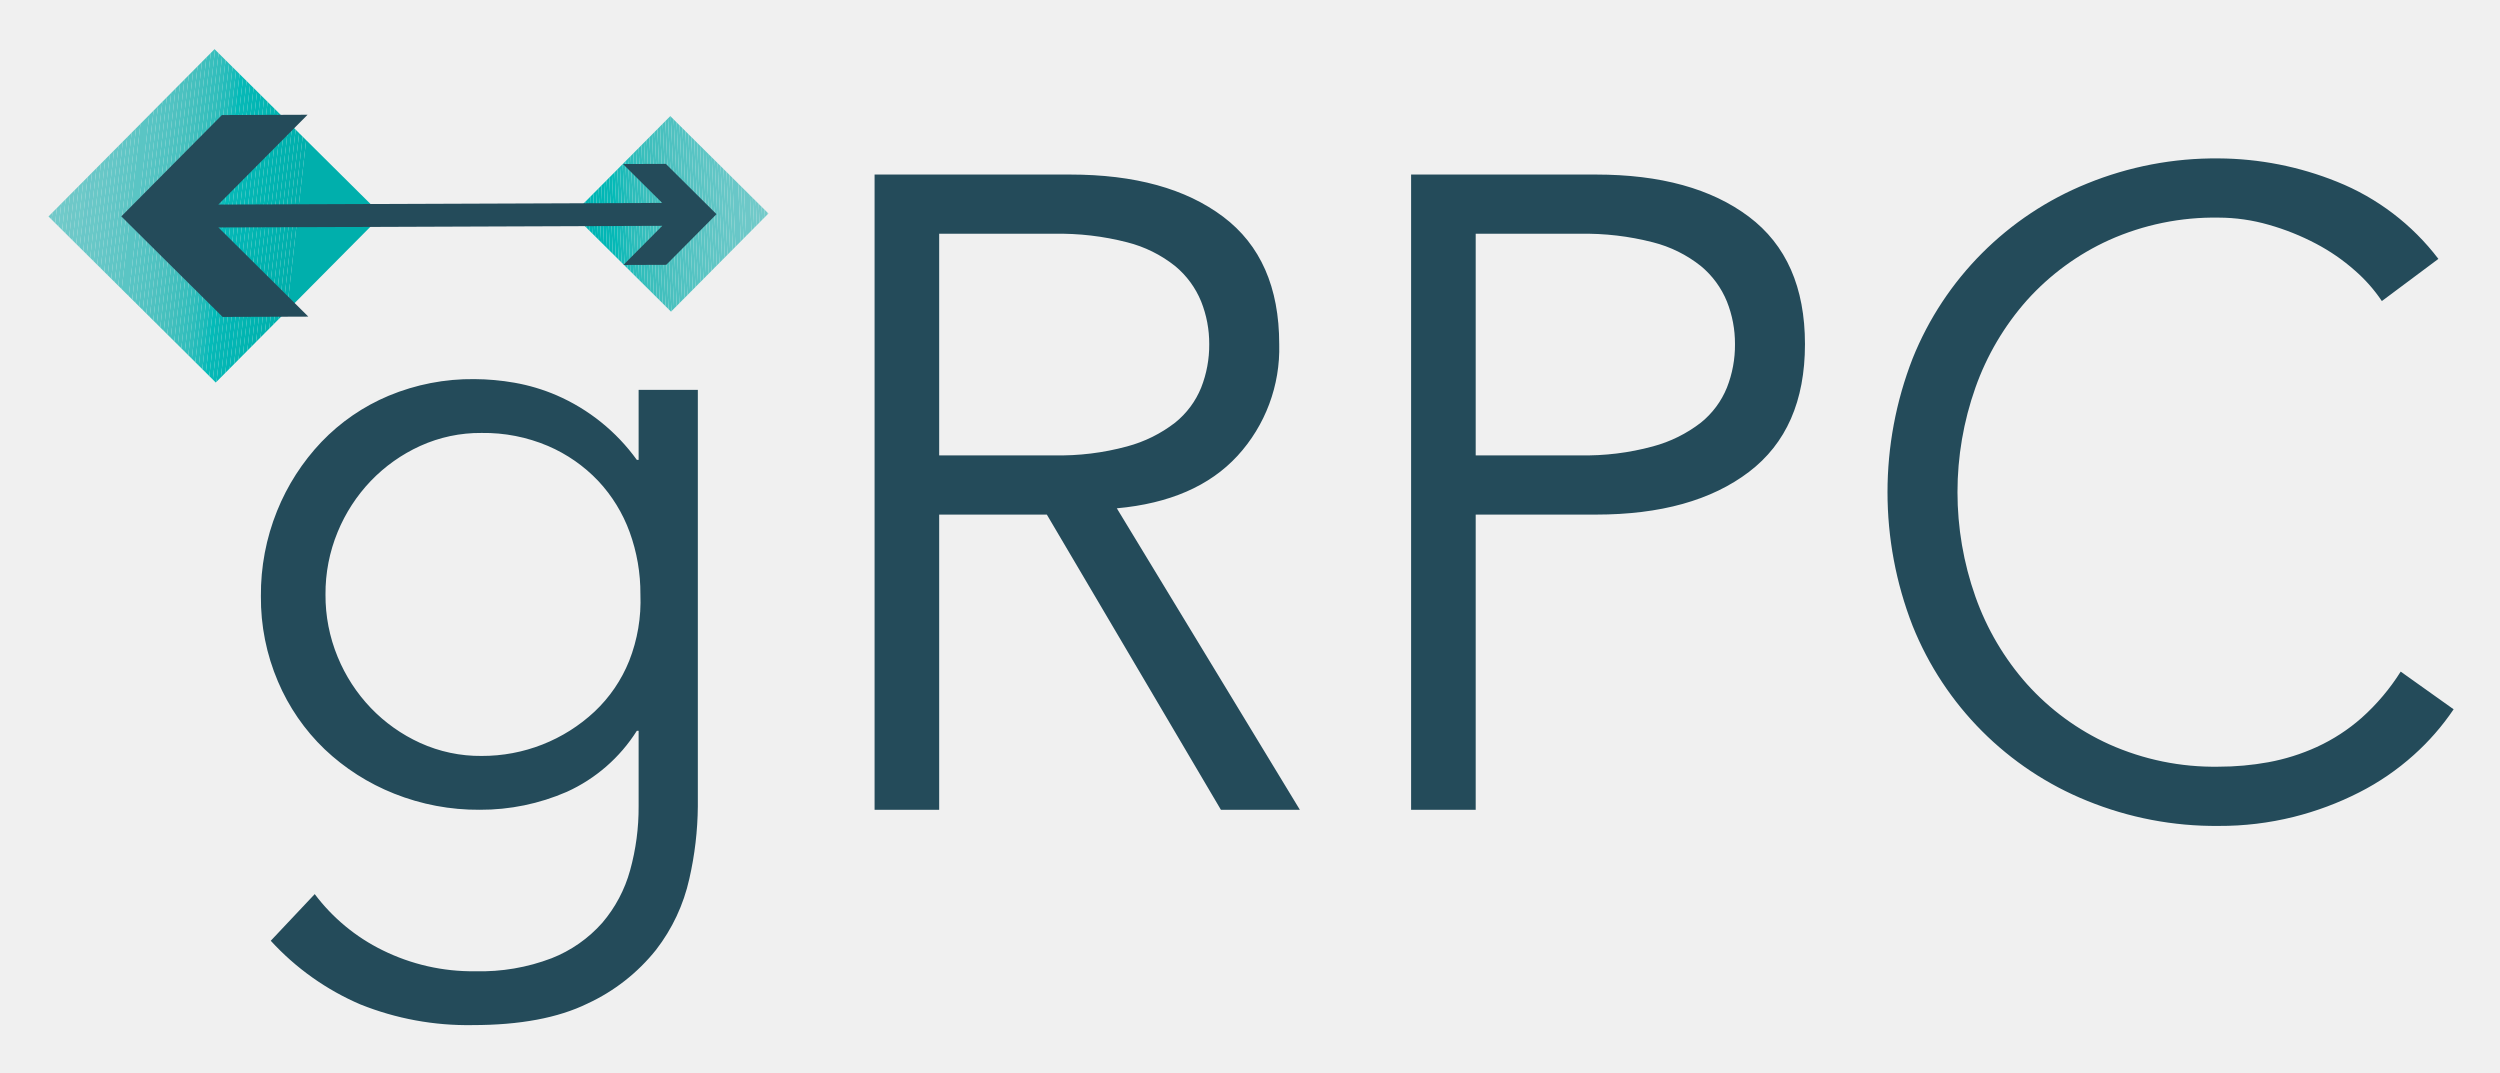
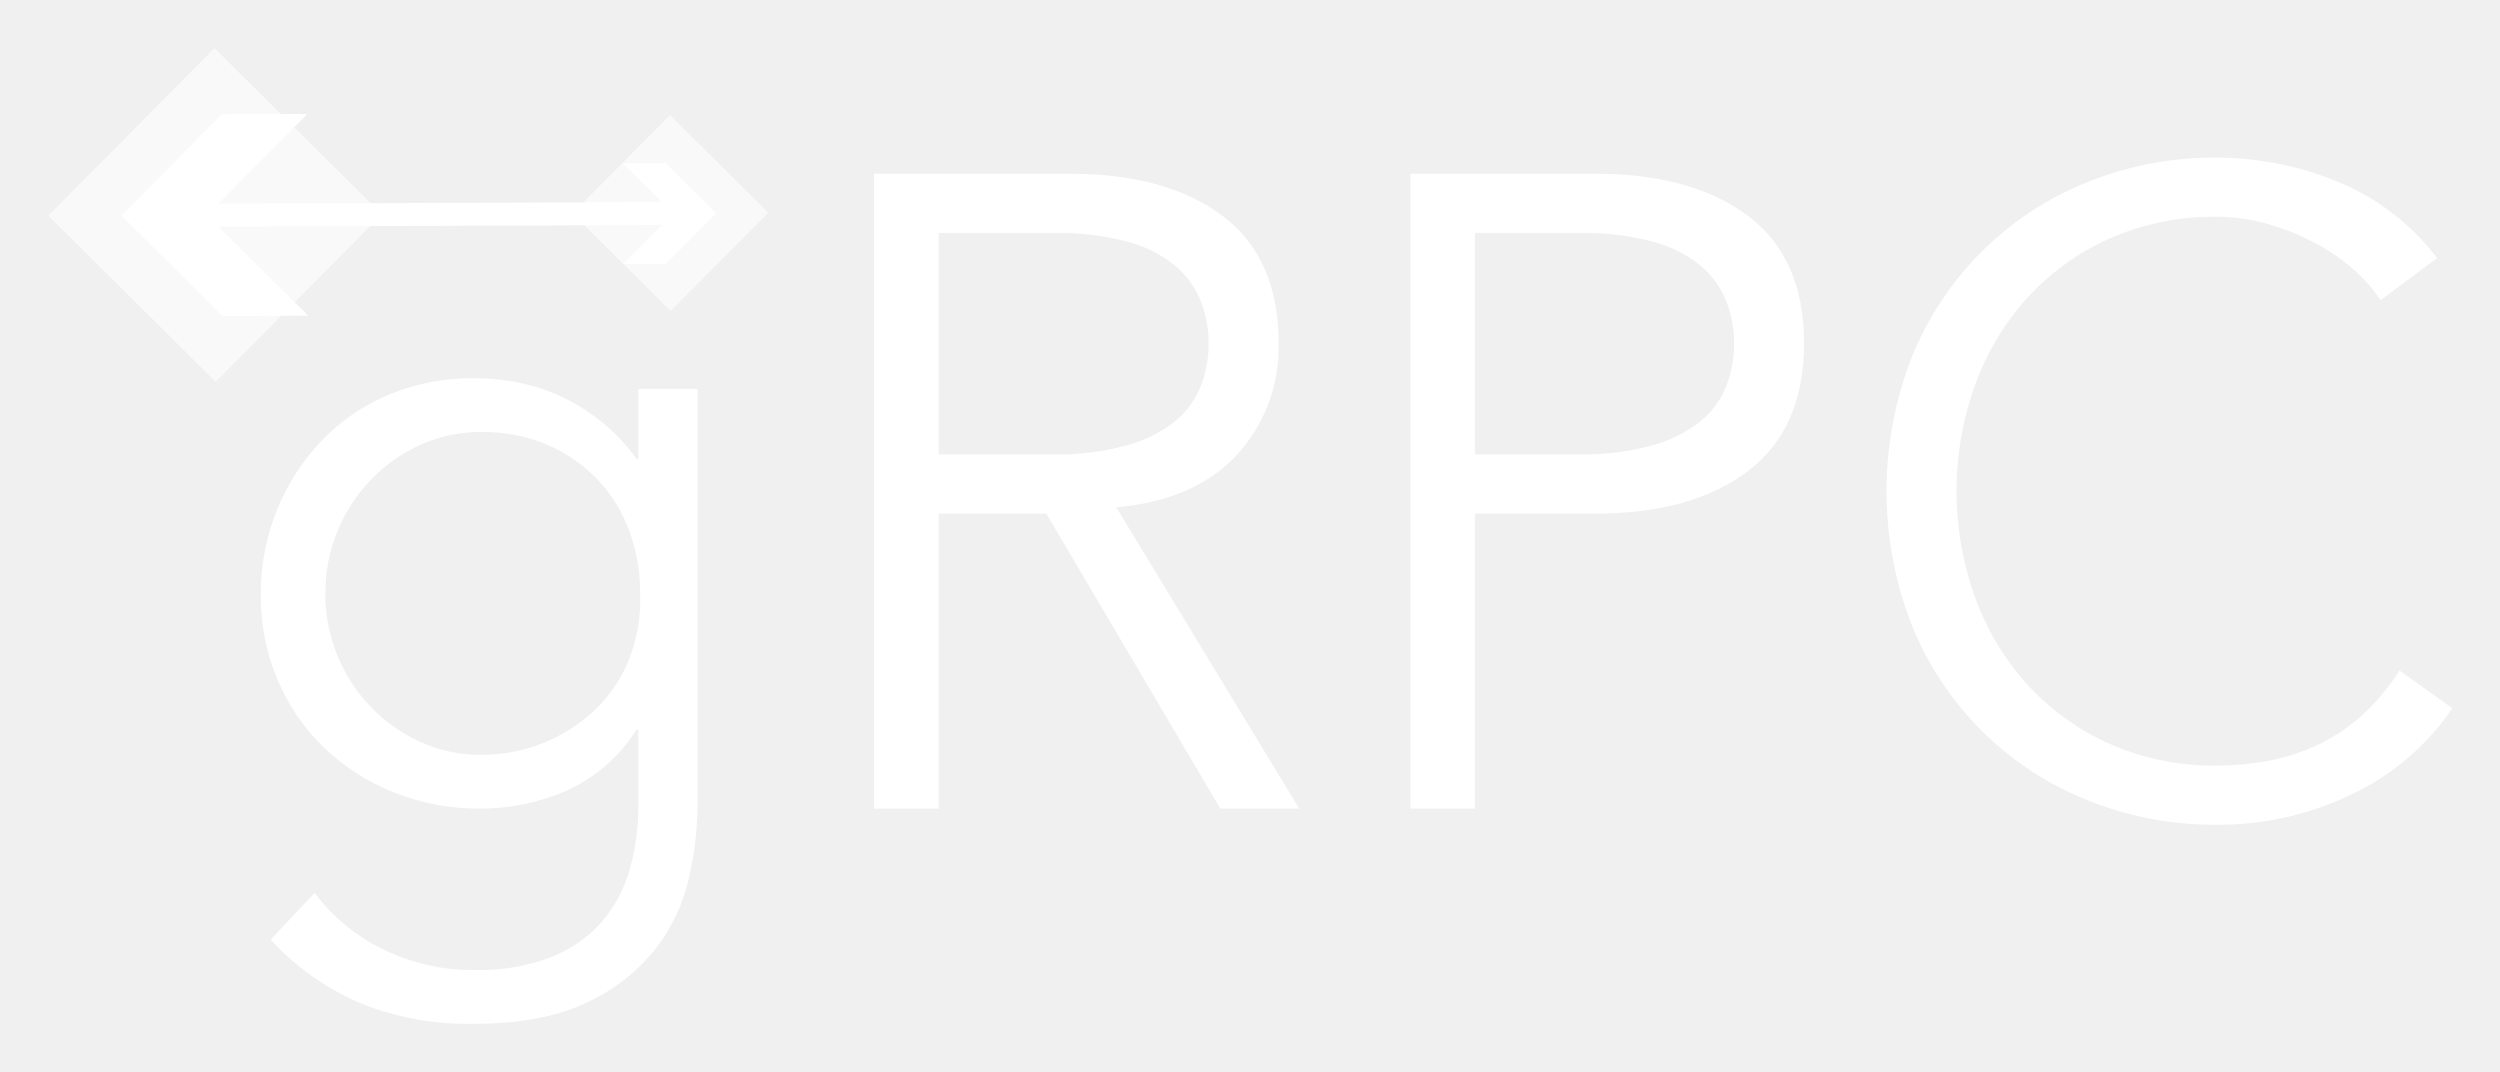
- <svg xmlns="http://www.w3.org/2000/svg" role="img" viewBox="-3.78 101.47 365.56 156.81">
+ <svg xmlns="http://www.w3.org/2000/svg" role="img" viewBox="-2.25 103.75 364.00 156.00">
  <defs>
-     <style>.cls-1{fill:none}.cls-2{fill:#244b5a}.cls-4{fill:#75caca}.cls-5{fill:#74cbca}.cls-6{fill:#73cbca}.cls-7{fill:#72c9c9}.cls-8{fill:#70caca}.cls-9{fill:#6fcac8}.cls-10{fill:#6ec8c8}.cls-11{fill:#6cc9c9}.cls-12{fill:#6dc9c8}.cls-13{fill:#69c7c8}.cls-14{fill:#69c8c7}.cls-15{fill:#68c8c7}.cls-16{fill:#67c7c7}.cls-17{fill:#65c7c7}.cls-18{fill:#64c7c7}.cls-19{fill:#63c6c6}.cls-20{fill:#60c6c6}.cls-21{fill:#60c6c5}.cls-22{fill:#5fc6c5}.cls-23{fill:#5cc5c4}.cls-24{fill:#5ac5c4}.cls-25{fill:#57c4c4}.cls-26{fill:#58c4c3}.cls-27{fill:#55c4c3}.cls-28{fill:#53c3c2}.cls-29{fill:#52c3c2}.cls-30{fill:#50c3c2}.cls-31{fill:#50c1c0}.cls-34{fill:#47c1be}.cls-35{fill:#46c0be}.cls-36{fill:#43c0be}.cls-37{fill:#40bfbd}.cls-38{fill:#3bbfbd}.cls-39{fill:#39bfbc}.cls-40{fill:#34bebd}.cls-41{fill:#32bebb}.cls-42{fill:#2dbdbb}.cls-43{fill:#24bcbb}.cls-44{fill:#21bcb9}.cls-45{fill:#18bbb9}.cls-47{fill:#03bbb8}.cls-48{fill:#06b8b6}.cls-49{fill:#03b7b5}.cls-50{fill:#04b7b4}.cls-51{fill:#00b6b5}.cls-52{fill:#03b6b4}.cls-53{fill:#05b6b2}.cls-54{fill:#01b5b1}.cls-55{fill:#00b4b1}.cls-56{fill:#00b3b0}.cls-62{fill:#00afac}</style>
+     <style>.cls-1{fill:none}.cls-2{fill:#fff}.cls-3{opacity:.6}</style>
    <clipPath id="clip-path">
-       <path d="M10.448 115.797h34.468v34.468H10.448z" class="cls-1" transform="rotate(-45.213 27.682 133.032)" />
+       <path d="M11.917 117.903H46.22v34.303H11.917z" class="cls-1" transform="rotate(-45.213 29.069 135.055)" />
    </clipPath>
    <clipPath id="clip-path-2">
-       <path d="M84.176 122.635h20.218v20.218H84.176z" class="cls-1" transform="rotate(-45.213 94.285 132.743)" />
+       <path d="M85.291 124.708h20.12v20.12h-20.12z" class="cls-1" transform="rotate(-45.213 95.352 134.768)" />
    </clipPath>
  </defs>
-   <path d="M42.241 232.21a27.645 27.645 0 0 0 9.905 8.2 29.688 29.688 0 0 0 13.579 3.082 29.168 29.168 0 0 0 11.151-1.902 19.357 19.357 0 0 0 7.412-5.181 19.987 19.987 0 0 0 4.068-7.676 34.278 34.278 0 0 0 1.246-9.379v-11.02h-.262a23.66 23.66 0 0 1-10.234 8.92 31.568 31.568 0 0 1-12.725 2.624 33.097 33.097 0 0 1-12.529-2.361 31.868 31.868 0 0 1-10.168-6.494 29.88 29.88 0 0 1-6.822-9.905 31.084 31.084 0 0 1-2.493-12.463 32.602 32.602 0 0 1 2.362-12.464 32.038 32.038 0 0 1 6.494-10.102 29.29 29.29 0 0 1 9.84-6.756 31.698 31.698 0 0 1 12.529-2.428 35.035 35.035 0 0 1 5.837.525 27.644 27.644 0 0 1 6.166 1.837 28.405 28.405 0 0 1 11.743 9.446h.262V158.48h8.659v60.874a49.392 49.392 0 0 1-1.247 10.626 26.247 26.247 0 0 1-4.854 10.364 27.642 27.642 0 0 1-10.036 7.872q-6.43 3.147-16.793 3.148a42.18 42.18 0 0 1-16.399-3.017 38.112 38.112 0 0 1-13.12-9.315zm1.574-43.818a23.507 23.507 0 0 0 1.772 9.117 23.952 23.952 0 0 0 4.853 7.479 23.472 23.472 0 0 0 7.216 5.117 21.233 21.233 0 0 0 8.987 1.902 24.066 24.066 0 0 0 16.53-6.494 20.9 20.9 0 0 0 5.051-7.413 23.878 23.878 0 0 0 1.64-9.708 26.12 26.12 0 0 0-1.574-9.118 21.9 21.9 0 0 0-4.592-7.478 22.19 22.19 0 0 0-7.347-5.116 23.914 23.914 0 0 0-9.708-1.902 21.253 21.253 0 0 0-8.987 1.902 23.537 23.537 0 0 0-7.216 5.116 24.006 24.006 0 0 0-4.853 7.478 23.526 23.526 0 0 0-1.772 9.118zm89.735 31.486h-9.445v-92.885h28.6q14.168 0 22.368 6.166 8.198 6.17 8.2 18.63a23.21 23.21 0 0 1-6.1 16.334q-6.102 6.626-17.646 7.674l26.763 44.081h-11.545l-25.452-43.162H133.55zm0-51.821h16.793a37.748 37.748 0 0 0 10.692-1.312 19.857 19.857 0 0 0 7.019-3.476 12.696 12.696 0 0 0 3.805-5.117 16.977 16.977 0 0 0 1.18-6.363 16.63 16.63 0 0 0-1.18-6.231 13.202 13.202 0 0 0-3.805-5.183 18.556 18.556 0 0 0-7.02-3.476 39.7 39.7 0 0 0-10.691-1.247H133.55zm69.006-41.064h27.027q14.167 0 22.367 6.166 8.198 6.17 8.2 18.63 0 12.465-8.2 18.695-8.2 6.232-22.367 6.232h-17.58v43.162h-9.447zm9.447 41.064h15.218a37.758 37.758 0 0 0 10.692-1.312 19.868 19.868 0 0 0 7.02-3.476 12.7 12.7 0 0 0 3.803-5.117 16.964 16.964 0 0 0 1.181-6.363 16.618 16.618 0 0 0-1.18-6.231 13.207 13.207 0 0 0-3.805-5.183 18.565 18.565 0 0 0-7.019-3.476 39.71 39.71 0 0 0-10.692-1.247h-15.218zM355 205.185a36.025 36.025 0 0 1-5.837 6.69 36.897 36.897 0 0 1-7.938 5.445 45.27 45.27 0 0 1-9.642 3.608 44.556 44.556 0 0 1-10.955 1.312 49.688 49.688 0 0 1-19.22-3.673 46.107 46.107 0 0 1-25.517-25.583 53.854 53.854 0 0 1 0-39.096 46.101 46.101 0 0 1 25.518-25.582 49.676 49.676 0 0 1 19.219-3.674 46.957 46.957 0 0 1 17.317 3.411 34.933 34.933 0 0 1 14.825 11.283l-8.265 6.166a22.616 22.616 0 0 0-3.936-4.46 28.736 28.736 0 0 0-5.706-3.936 35.626 35.626 0 0 0-6.888-2.755 26.65 26.65 0 0 0-7.347-1.05 37.68 37.68 0 0 0-16.005 3.28 36.35 36.35 0 0 0-12.004 8.79 38.667 38.667 0 0 0-7.545 12.791 45.832 45.832 0 0 0 0 30.568 38.65 38.65 0 0 0 7.545 12.79 36.304 36.304 0 0 0 12.004 8.79 37.64 37.64 0 0 0 16.005 3.28 40.558 40.558 0 0 0 7.28-.654 30.242 30.242 0 0 0 7.086-2.23 26.807 26.807 0 0 0 6.56-4.265 31.615 31.615 0 0 0 5.706-6.756z" class="cls-2" />
-   <g clip-path="url(#clip-path)">
-     <path d="M3.74 108.66l-.431 3.816v-3.816h.431z" class="cls-4" />
-     <path d="M4.311 108.66l-1.002 8.86v-5.044l.431-3.816h.571z" class="cls-5" />
-     <path d="M4.88 108.66l-1.571 13.902v-5.042l1.002-8.86h.569z" class="cls-5" />
-     <path d="M5.45 108.66l-2.141 18.945v-5.043L4.88 108.66h.57z" class="cls-6" />
-     <path d="M6.02 108.66l-2.711 23.988v-5.043L5.45 108.66h.57z" class="cls-6" />
-     <path d="M6.59 108.66l-3.281 29.032v-5.044L6.02 108.66h.57z" class="cls-7" />
-     <path d="M7.16 108.66l-3.851 34.075v-5.043L6.59 108.66h.57z" class="cls-7" />
-     <path d="M7.729 108.66l-4.42 39.118v-5.043L7.16 108.66h.569z" class="cls-8" />
-     <path d="M8.299 108.66l-4.99 44.161v-5.043l4.42-39.118h.57z" class="cls-8" />
-     <path d="M8.87 108.66l-5.505 48.714-.056-.006v-4.547l4.99-44.161h.571z" class="cls-9" />
-     <path d="M9.439 108.66l-5.508 48.744h-.302l-.264-.03L8.87 108.66h.569z" class="cls-10" />
-     <path d="M10.008 108.66l-5.507 48.744h-.57l5.508-48.744h.569z" class="cls-10" />
-     <path d="M10.579 108.66l-5.508 48.744h-.57l5.507-48.744h.571z" class="cls-11" />
-     <path d="M11.149 108.66l-5.508 48.744h-.57l5.508-48.744h.57z" class="cls-12" />
-     <path d="M11.718 108.66l-5.507 48.744h-.57l5.508-48.744h.569z" class="cls-13" />
-     <path d="M12.288 108.66L6.78 157.404h-.569l5.507-48.744h.57z" class="cls-13" />
-     <path d="M12.858 108.66L7.35 157.404h-.57l5.508-48.744h.57z" class="cls-14" />
-     <path d="M13.428 108.66L7.92 157.404h-.57l5.508-48.744h.57z" class="cls-15" />
-     <path d="M13.997 108.66L8.49 157.404h-.57l5.508-48.744h.569z" class="cls-16" />
-     <path d="M14.567 108.66L9.06 157.404h-.57l5.507-48.744h.57z" class="cls-17" />
-     <path d="M15.138 108.66l-5.509 48.744H9.06l5.507-48.744h.571z" class="cls-18" />
-     <path d="M15.707 108.66l-5.508 48.744h-.57l5.509-48.744h.569z" class="cls-19" />
-     <path d="M16.277 108.66l-5.507 48.744h-.571l5.508-48.744h.57z" class="cls-20" />
-     <path d="M16.846 108.66l-5.507 48.744h-.569l5.507-48.744h.569z" class="cls-21" />
-     <path d="M17.417 108.66l-5.508 48.744h-.57l5.507-48.744h.571z" class="cls-22" />
-     <path d="M17.987 108.66l-5.508 48.744h-.57l5.508-48.744h.57z" class="cls-23" />
-     <path d="M18.556 108.66l-5.507 48.744h-.57l5.508-48.744h.569zm.57 0l-5.508 48.744h-.569l5.507-48.744h.57z" class="cls-24" />
-     <path d="M19.696 108.66l-5.508 48.744h-.57l5.508-48.744h.57z" class="cls-25" />
-     <path d="M20.266 108.66l-5.508 48.744h-.57l5.508-48.744h.57z" class="cls-26" />
-     <path d="M20.835 108.66l-5.507 48.744h-.57l5.508-48.744h.569z" class="cls-27" />
-     <path d="M21.405 108.66l-5.508 48.744h-.569l5.507-48.744h.57z" class="cls-28" />
-     <path d="M21.975 108.66l-5.508 48.744h-.57l5.508-48.744h.57z" class="cls-29" />
-     <path d="M22.545 108.66l-5.508 48.744h-.57l5.508-48.744h.57z" class="cls-30" />
-     <path d="M23.114 108.66l-5.507 48.744h-.57l5.508-48.744h.569z" class="cls-31" />
-     <path fill="#4bc2c0" d="M23.685 108.66l-5.508 48.744h-.57l5.507-48.744h.571z" />
-     <path fill="#4cc1c0" d="M24.255 108.66l-5.508 48.744h-.57l5.508-48.744h.57z" />
-     <path d="M24.824 108.66l-5.508 48.744h-.569l5.508-48.744h.569z" class="cls-34" />
-     <path d="M25.394 108.66l-5.507 48.744h-.571l5.508-48.744h.57z" class="cls-35" />
-     <path d="M25.964 108.66l-5.508 48.744h-.569l5.507-48.744h.57z" class="cls-36" />
-     <path d="M26.534 108.66l-5.508 48.744h-.57l5.508-48.744h.57z" class="cls-37" />
-     <path d="M27.104 108.66l-5.508 48.744h-.57l5.508-48.744h.57z" class="cls-38" />
-     <path d="M27.673 108.66l-5.507 48.744h-.57l5.508-48.744h.569z" class="cls-39" />
-     <path d="M28.243 108.66l-5.508 48.744h-.569l5.507-48.744h.57z" class="cls-40" />
-     <path d="M28.813 108.66l-5.508 48.744h-.57l5.508-48.744h.57z" class="cls-41" />
-     <path d="M29.383 108.66l-5.507 48.744h-.571l5.508-48.744h.57z" class="cls-42" />
-     <path d="M29.952 108.66l-5.507 48.744h-.569l5.507-48.744h.569z" class="cls-43" />
-     <path d="M30.523 108.66l-5.509 48.744h-.569l5.507-48.744h.571z" class="cls-44" />
-     <path d="M31.093 108.66l-5.509 48.744h-.57l5.509-48.744h.57z" class="cls-45" />
-     <path fill="#0fbab9" d="M31.662 108.66l-5.507 48.744h-.571l5.509-48.744h.569z" />
-     <path d="M32.231 108.66l-5.507 48.744h-.569l5.507-48.744h.569z" class="cls-47" />
-     <path d="M32.802 108.66l-5.508 48.744h-.57l5.507-48.744h.571z" class="cls-48" />
-     <path d="M33.372 108.66l-5.508 48.744h-.57l5.508-48.744h.57z" class="cls-48" />
-     <path d="M33.941 108.66l-5.507 48.744h-.57l5.508-48.744h.569z" class="cls-49" />
-     <path d="M34.511 108.66l-5.507 48.744h-.57l5.507-48.744h.57z" class="cls-50" />
-     <path d="M35.081 108.66l-5.508 48.744h-.569l5.507-48.744h.57z" class="cls-51" />
-     <path d="M35.651 108.66l-5.508 48.744h-.57l5.508-48.744h.57z" class="cls-52" />
-     <path d="M36.221 108.66l-5.508 48.744h-.57l5.508-48.744h.57z" class="cls-53" />
-     <path d="M36.79 108.66l-5.507 48.744h-.57l5.508-48.744h.569z" class="cls-54" />
-     <path d="M37.361 108.66l-5.509 48.744h-.569l5.507-48.744h.571z" class="cls-54" />
-     <path d="M37.93 108.66l-5.508 48.744h-.57l5.509-48.744h.569z" class="cls-55" />
-     <path d="M38.5 108.66l-5.507 48.744h-.571l5.508-48.744h.57z" class="cls-56" />
-     <path d="M39.07 108.66l-5.508 48.744h-.569L38.5 108.66h.57z" class="cls-56" />
-     <path fill="#00b2af" d="M39.64 108.66l-5.508 48.744h-.57l5.508-48.744h.57z" />
-     <path fill="#00b2ae" d="M40.21 108.66l-5.509 48.744h-.569l5.508-48.744h.57z" />
-     <path fill="#00b1ae" d="M40.779 108.66l-5.507 48.744h-.571l5.509-48.744h.569z" />
-     <path fill="#00b1ad" d="M41.349 108.66l-5.508 48.744h-.569l5.507-48.744h.57z" />
-     <path fill="#00b0ac" d="M41.919 108.66l-5.508 48.744h-.57l5.508-48.744h.57z" />
-     <path d="M42.489 108.66l-5.507 48.744h-.571l5.508-48.744h.57z" class="cls-62" />
-     <path d="M51.735 108.66l.319.035v48.709H36.982l5.507-48.744h9.246z" class="cls-62" />
+   <path d="M43.558 233.756a27.512 27.512 0 0 0 9.857 8.16 29.546 29.546 0 0 0 13.514 3.069 29.027 29.027 0 0 0 11.097-1.893 19.264 19.264 0 0 0 7.377-5.157 19.891 19.891 0 0 0 4.048-7.639 34.114 34.114 0 0 0 1.24-9.334v-10.967h-.261a23.547 23.547 0 0 1-10.184 8.878 31.416 31.416 0 0 1-12.665 2.61 32.938 32.938 0 0 1-12.468-2.35 31.715 31.715 0 0 1-10.119-6.462 29.735 29.735 0 0 1-6.789-9.858 30.934 30.934 0 0 1-2.481-12.403 32.446 32.446 0 0 1 2.35-12.403 31.884 31.884 0 0 1 6.463-10.054 29.15 29.15 0 0 1 9.792-6.723 31.546 31.546 0 0 1 12.47-2.416 34.868 34.868 0 0 1 5.809.522 27.512 27.512 0 0 1 6.136 1.828 28.268 28.268 0 0 1 11.686 9.4h.26v-10.183h8.618v60.581a49.154 49.154 0 0 1-1.24 10.575 26.121 26.121 0 0 1-4.831 10.314 27.509 27.509 0 0 1-9.988 7.835q-6.399 3.132-16.712 3.132a41.977 41.977 0 0 1-16.32-3.002 37.929 37.929 0 0 1-13.057-9.27zm1.566-43.607a23.394 23.394 0 0 0 1.764 9.074 23.837 23.837 0 0 0 4.83 7.442 23.36 23.36 0 0 0 7.18 5.092 21.131 21.131 0 0 0 8.945 1.893 23.95 23.95 0 0 0 16.45-6.462 20.8 20.8 0 0 0 5.027-7.378 23.763 23.763 0 0 0 1.632-9.66 25.994 25.994 0 0 0-1.567-9.075 21.795 21.795 0 0 0-4.57-7.442 22.083 22.083 0 0 0-7.311-5.092 23.8 23.8 0 0 0-9.661-1.893 21.15 21.15 0 0 0-8.944 1.893 23.424 23.424 0 0 0-7.181 5.092 23.89 23.89 0 0 0-4.83 7.442 23.412 23.412 0 0 0-1.764 9.074zm89.304 31.335h-9.4v-92.438h28.462q14.1 0 22.261 6.136 8.158 6.139 8.16 18.54a23.099 23.099 0 0 1-6.07 16.255q-6.072 6.595-17.561 7.638l26.635 43.869h-11.49l-25.33-42.955h-15.667zm0-51.573h16.712a37.567 37.567 0 0 0 10.64-1.305 19.761 19.761 0 0 0 6.986-3.46 12.635 12.635 0 0 0 3.786-5.091 16.896 16.896 0 0 0 1.175-6.333 16.551 16.551 0 0 0-1.175-6.202 13.139 13.139 0 0 0-3.786-5.157 18.466 18.466 0 0 0-6.985-3.46 39.509 39.509 0 0 0-10.641-1.24h-16.712zm68.674-40.865H230q14.1 0 22.26 6.136 8.158 6.139 8.16 18.54 0 12.405-8.16 18.605-8.16 6.202-22.26 6.202h-17.496v42.955h-9.4zm9.401 40.865h15.146a37.577 37.577 0 0 0 10.64-1.305 19.773 19.773 0 0 0 6.986-3.46 12.639 12.639 0 0 0 3.786-5.091 16.883 16.883 0 0 0 1.175-6.333 16.538 16.538 0 0 0-1.175-6.202 13.144 13.144 0 0 0-3.786-5.157 18.476 18.476 0 0 0-6.986-3.46 39.52 39.52 0 0 0-10.64-1.24h-15.146zm142.31 36.95a35.853 35.853 0 0 1-5.809 6.659 36.72 36.72 0 0 1-7.9 5.418 45.053 45.053 0 0 1-9.595 3.59 44.342 44.342 0 0 1-10.903 1.306 49.45 49.45 0 0 1-19.126-3.656 45.885 45.885 0 0 1-25.395-25.46 53.595 53.595 0 0 1 0-38.907 45.88 45.88 0 0 1 25.395-25.46 49.438 49.438 0 0 1 19.126-3.655 46.731 46.731 0 0 1 17.235 3.394 34.765 34.765 0 0 1 14.753 11.229l-8.225 6.136a22.508 22.508 0 0 0-3.917-4.439 28.597 28.597 0 0 0-5.679-3.917 35.454 35.454 0 0 0-6.855-2.742 26.521 26.521 0 0 0-7.312-1.044 37.498 37.498 0 0 0-15.928 3.264 36.174 36.174 0 0 0-11.946 8.747 38.482 38.482 0 0 0-7.508 12.73 45.612 45.612 0 0 0 0 30.42 38.465 38.465 0 0 0 7.508 12.73 36.13 36.13 0 0 0 11.946 8.748 37.458 37.458 0 0 0 15.928 3.264 40.362 40.362 0 0 0 7.246-.652 30.097 30.097 0 0 0 7.051-2.22 26.679 26.679 0 0 0 6.529-4.243 31.464 31.464 0 0 0 5.678-6.723z" class="cls-2" />
+   <g class="cls-3">
+     <path d="M4.813 135.145L28.978 110.8l24.346 24.166-24.166 24.346z" class="cls-2" />
+     <g clip-path="url(#clip-path)">
+       <path d="M5.242 110.8l-.429 3.798V110.8h.429z" class="cls-2" />
+       <path d="M5.81 110.8l-.997 8.817v-5.019l.429-3.798h.568z" class="cls-2" />
+       <path d="M6.377 110.8l-1.564 13.835v-5.018l.997-8.817h.567zm.567 0l-2.131 18.854v-5.019L6.377 110.8h.567z" class="cls-2" />
+       <path d="M7.51 110.8l-2.697 23.874v-5.02L6.944 110.8h.566z" class="cls-2" />
+       <path d="M8.078 110.8l-3.265 28.893v-5.019L7.51 110.8h.568zm.567 0l-3.832 33.911v-5.018L8.078 110.8h.567z" class="cls-2" />
+       <path d="M9.212 110.8l-4.399 38.93v-5.019L8.645 110.8h.567z" class="cls-2" />
+       <path d="M9.779 110.8l-4.966 43.949v-5.019l4.399-38.93h.567z" class="cls-2" />
+       <path d="M10.347 110.8l-5.479 48.48-.055-.006v-4.525L9.779 110.8h.568zm.566 0l-5.481 48.51h-.301l-.263-.03 5.479-48.48h.566z" class="cls-2" />
+       <path d="M11.48 110.8l-5.481 48.51h-.567l5.481-48.51h.567z" class="cls-2" />
+       <path d="M12.048 110.8l-5.482 48.51h-.567l5.481-48.51h.568z" class="cls-2" />
+       <path d="M12.615 110.8l-5.482 48.51h-.567l5.482-48.51h.567zm.567 0l-5.481 48.51h-.568l5.482-48.51h.567z" class="cls-2" />
+       <path d="M13.749 110.8l-5.481 48.51h-.567l5.481-48.51h.567z" class="cls-2" />
+       <path d="M14.316 110.8l-5.481 48.51h-.567l5.481-48.51h.567z" class="cls-2" />
+       <path d="M14.883 110.8l-5.482 48.51h-.566l5.481-48.51h.567z" class="cls-2" />
+       <path d="M15.45 110.8l-5.481 48.51h-.568l5.482-48.51h.567z" class="cls-2" />
+       <path d="M16.017 110.8l-5.481 48.51h-.567l5.481-48.51h.567zm.568 0l-5.482 48.51h-.567l5.481-48.51h.568z" class="cls-2" />
+       <path d="M17.151 110.8l-5.481 48.51h-.567l5.482-48.51h.566z" class="cls-2" />
+       <path d="M17.718 110.8l-5.48 48.51h-.568l5.481-48.51h.567z" class="cls-2" />
+       <path d="M18.285 110.8l-5.481 48.51h-.566l5.48-48.51h.567zm.568 0l-5.482 48.51h-.567l5.481-48.51h.568z" class="cls-2" />
+       <path d="M19.42 110.8l-5.482 48.51h-.567l5.482-48.51h.567z" class="cls-2" />
+       <path d="M19.987 110.8l-5.481 48.51h-.568l5.482-48.51h.567zm.566 0l-5.48 48.51h-.567l5.481-48.51h.566zm.568 0l-5.481 48.51h-.567l5.48-48.51h.568z" class="cls-2" />
+       <path d="M21.688 110.8l-5.482 48.51h-.566l5.481-48.51h.567z" class="cls-2" />
+       <path d="M22.255 110.8l-5.481 48.51h-.568l5.482-48.51h.567zm.567 0l-5.481 48.51h-.567l5.481-48.51h.567z" class="cls-2" />
+       <path d="M23.39 110.8l-5.482 48.51h-.567l5.481-48.51h.568z" class="cls-2" />
+       <path d="M23.956 110.8l-5.481 48.51h-.567l5.482-48.51h.566zm.567 0l-5.481 48.51h-.567l5.481-48.51h.567z" class="cls-2" />
+       <path d="M25.091 110.8l-5.482 48.51h-.567l5.481-48.51h.568z" class="cls-2" />
+       <path d="M25.658 110.8l-5.482 48.51h-.567l5.482-48.51h.567z" class="cls-2" />
+       <path d="M26.225 110.8l-5.482 48.51h-.567l5.482-48.51h.567z" class="cls-2" />
+       <path d="M26.792 110.8l-5.481 48.51h-.568l5.482-48.51h.567z" class="cls-2" />
+       <path d="M27.359 110.8l-5.481 48.51h-.567l5.481-48.51h.567z" class="cls-2" />
+       <path d="M27.926 110.8l-5.482 48.51h-.566l5.481-48.51h.567z" class="cls-2" />
+       <path d="M28.493 110.8l-5.481 48.51h-.568l5.482-48.51h.567zm.567 0l-5.481 48.51h-.567l5.481-48.51h.567z" class="cls-2" />
+       <path d="M29.628 110.8l-5.482 48.51h-.567l5.481-48.51h.568z" class="cls-2" />
+       <path d="M30.194 110.8l-5.481 48.51h-.567l5.482-48.51h.566z" class="cls-2" />
+       <path d="M30.761 110.8l-5.48 48.51h-.568l5.481-48.51h.567zm.567 0l-5.481 48.51h-.566l5.48-48.51h.567z" class="cls-2" />
+       <path d="M31.896 110.8l-5.482 48.51h-.567l5.481-48.51h.568z" class="cls-2" />
+       <path d="M32.463 110.8l-5.482 48.51h-.567l5.482-48.51h.567z" class="cls-2" />
+       <path d="M33.03 110.8l-5.481 48.51h-.568l5.482-48.51h.567z" class="cls-2" />
+       <path d="M33.596 110.8l-5.48 48.51h-.567l5.481-48.51h.566zm.568 0l-5.481 48.51h-.567l5.48-48.51h.568zm.567 0l-5.482 48.51h-.566l5.481-48.51h.567zm.567 0l-5.481 48.51h-.568l5.482-48.51h.567zm.567 0l-5.481 48.51h-.567l5.481-48.51h.567zm.568 0l-5.482 48.51h-.567l5.481-48.51h.568zM36.999 110.8l-5.481 48.51h-.567l5.482-48.51h.566z" class="cls-2" />
+       <path d="M37.566 110.8l-5.481 48.51h-.567l5.481-48.51h.567z" class="cls-2" />
+       <path d="M38.133 110.8l-5.481 48.51h-.567l5.481-48.51h.567z" class="cls-2" />
+       <path d="M38.701 110.8l-5.482 48.51h-.567l5.481-48.51h.568z" class="cls-2" />
+       <path d="M39.268 110.8l-5.482 48.51h-.567l5.482-48.51h.567z" class="cls-2" />
+       <path d="M39.835 110.8l-5.481 48.51h-.568l5.482-48.51h.567z" class="cls-2" />
+       <path d="M40.402 110.8l-5.481 48.51h-.567l5.481-48.51h.567z" class="cls-2" />
+       <path d="M40.969 110.8l-5.482 48.51h-.566l5.481-48.51h.567z" class="cls-2" />
+       <path d="M41.536 110.8l-5.482 48.51h-.567l5.482-48.51h.567z" class="cls-2" />
+       <path d="M42.103 110.8l-5.481 48.51h-.568l5.482-48.51h.567z" class="cls-2" />
+       <path d="M42.671 110.8l-5.482 48.51h-.567l5.481-48.51h.568z" class="cls-2" />
+       <path d="M43.237 110.8l-5.481 48.51h-.567l5.482-48.51h.566z" class="cls-2" />
+       <path d="M43.804 110.8l-5.48 48.51h-.568l5.481-48.51h.567z" class="cls-2" />
+       <path d="M53.006 110.8l.318.035v48.475h-15l5.48-48.51h9.202z" class="cls-2" />
+     </g>
  </g>
-   <g clip-path="url(#clip-path-2)">
-     <path d="M108.581 126.799l-.389-8.352h.389v8.352z" class="cls-4" />
-     <path d="M108.581 135.574l-.797-17.127h.408l.389 8.352v8.775z" class="cls-5" />
-     <path d="M108.581 144.349l-1.207-25.902h.41l.797 17.127v8.775z" class="cls-5" />
-     <path d="M108.298 147.04l-1.332-28.593h.408l1.207 25.902v2.691h-.283z" class="cls-6" />
-     <path d="M107.888 147.04l-1.331-28.593h.409l1.332 28.593h-.41z" class="cls-7" />
-     <path d="M107.48 147.04l-1.331-28.593h.408l1.331 28.593h-.408z" class="cls-7" />
-     <path d="M107.071 147.04l-1.331-28.593h.409l1.331 28.593h-.409z" class="cls-8" />
-     <path d="M106.663 147.04l-1.332-28.593h.409l1.331 28.593h-.408z" class="cls-9" />
-     <path d="M106.254 147.04l-1.332-28.593h.409l1.332 28.593h-.409zm-.409 0l-1.331-28.593h.408l1.332 28.593h-.409z" class="cls-10" />
-     <path d="M105.437 147.04l-1.333-28.593h.41l1.331 28.593h-.408z" class="cls-11" />
-     <path d="M105.028 147.04l-1.332-28.593h.408l1.333 28.593h-.409z" class="cls-12" />
-     <path d="M104.62 147.04l-1.333-28.593h.409l1.332 28.593h-.408zm-.41 0l-1.331-28.593h.408l1.333 28.593h-.41z" class="cls-13" />
-     <path d="M103.802 147.04l-1.332-28.593h.409l1.331 28.593h-.408z" class="cls-14" />
-     <path d="M103.393 147.04l-1.332-28.593h.409l1.332 28.593h-.409z" class="cls-15" />
-     <path d="M102.985 147.04l-1.333-28.593h.409l1.332 28.593h-.408z" class="cls-16" />
-     <path d="M102.576 147.04l-1.332-28.593h.408l1.333 28.593h-.409z" class="cls-17" />
-     <path d="M102.167 147.04l-1.331-28.593h.408l1.332 28.593h-.409z" class="cls-18" />
-     <path d="M101.758 147.04l-1.331-28.593h.409l1.331 28.593h-.409z" class="cls-19" />
-     <path d="M101.349 147.04l-1.331-28.593h.409l1.331 28.593h-.409z" class="cls-20" />
-     <path d="M100.94 147.04l-1.331-28.593h.409l1.331 28.593h-.409z" class="cls-21" />
-     <path d="M100.532 147.04L99.2 118.447h.409l1.331 28.593h-.408z" class="cls-22" />
-     <path d="M100.123 147.04l-1.332-28.593h.409l1.332 28.593h-.409z" class="cls-22" />
-     <path d="M99.715 147.04l-1.332-28.593h.408l1.332 28.593h-.408z" class="cls-23" />
-     <path d="M99.305 147.04l-1.331-28.593h.409l1.332 28.593h-.41z" class="cls-24" />
-     <path d="M98.897 147.04l-1.331-28.593h.408l1.331 28.593h-.408z" class="cls-24" />
-     <path d="M98.489 147.04l-1.333-28.593h.41l1.331 28.593h-.408z" class="cls-25" />
-     <path d="M98.08 147.04l-1.332-28.593h.408l1.333 28.593h-.409z" class="cls-26" />
-     <path d="M97.672 147.04l-1.333-28.593h.409l1.332 28.593h-.408z" class="cls-27" />
-     <path d="M97.262 147.04l-1.331-28.593h.408l1.333 28.593h-.41z" class="cls-28" />
-     <path d="M96.854 147.04l-1.332-28.593h.409l1.331 28.593h-.408z" class="cls-28" />
-     <path d="M96.444 147.04l-1.331-28.593h.409l1.332 28.593h-.41z" class="cls-29" />
-     <path d="M96.036 147.04l-1.332-28.593h.409l1.331 28.593h-.408z" class="cls-30" />
-     <path d="M95.627 147.04l-1.331-28.593h.408l1.332 28.593h-.409z" class="cls-31" />
-     <path fill="#4dc2c1" d="M95.219 147.04l-1.332-28.593h.409l1.331 28.593h-.408z" />
-     <path fill="#4cc2c0" d="M94.81 147.04l-1.332-28.593h.409l1.332 28.593h-.409z" />
-     <path fill="#4bc0bf" d="M94.401 147.04l-1.331-28.593h.408l1.332 28.593h-.409z" />
-     <path d="M93.992 147.04l-1.331-28.593h.409l1.331 28.593h-.409z" class="cls-34" />
-     <path d="M93.584 147.04l-1.332-28.593h.409l1.331 28.593h-.408z" class="cls-35" />
-     <path d="M93.175 147.04l-1.332-28.593h.409l1.332 28.593h-.409z" class="cls-36" />
-     <path fill="#41c0be" d="M92.767 147.04l-1.332-28.593h.408l1.332 28.593h-.408z" />
-     <path d="M92.357 147.04l-1.331-28.593h.409l1.332 28.593h-.41z" class="cls-37" />
-     <path d="M91.949 147.04l-1.331-28.593h.408l1.331 28.593h-.408z" class="cls-38" />
-     <path fill="#3cbfbc" d="M91.54 147.04l-1.332-28.593h.41l1.331 28.593h-.409z" />
-     <path d="M91.132 147.04L89.8 118.447h.408l1.332 28.593h-.408z" class="cls-39" />
-     <path d="M90.722 147.04l-1.331-28.593h.409l1.332 28.593h-.41z" class="cls-40" />
-     <path d="M90.314 147.04l-1.331-28.593h.408l1.331 28.593h-.408z" class="cls-41" />
-     <path fill="#2fbebc" d="M89.906 147.04l-1.332-28.593h.409l1.331 28.593h-.408z" />
-     <path d="M89.497 147.04l-1.332-28.593h.409l1.332 28.593h-.409z" class="cls-42" />
-     <path fill="#2bbdba" d="M89.088 147.04l-1.332-28.593h.409l1.332 28.593h-.409z" />
-     <path d="M88.679 147.04l-1.331-28.593h.408l1.332 28.593h-.409z" class="cls-43" />
-     <path d="M88.271 147.04l-1.333-28.593h.41l1.331 28.593h-.408z" class="cls-44" />
-     <path d="M87.862 147.04l-1.332-28.593h.408l1.333 28.593h-.409z" class="cls-45" />
-     <path fill="#16bab9" d="M87.453 147.04l-1.332-28.593h.409l1.332 28.593h-.409z" />
-     <path fill="#11bab7" d="M87.044 147.04l-1.331-28.593h.408l1.332 28.593h-.409z" />
-     <path d="M86.636 147.04l-1.332-28.593h.409l1.331 28.593h-.408z" class="cls-47" />
-     <path d="M86.227 147.04l-1.332-28.593h.409l1.332 28.593h-.409z" class="cls-48" />
-     <path d="M85.819 147.04l-1.332-28.593h.408l1.332 28.593h-.408z" class="cls-48" />
-     <path d="M85.409 147.04l-1.331-28.593h.409l1.332 28.593h-.41z" class="cls-48" />
-     <path fill="#00b7b6" d="M85.001 147.04l-1.331-28.593h.408l1.331 28.593h-.408z" />
-     <path d="M84.592 147.04l-1.331-28.593h.409l1.331 28.593h-.409z" class="cls-49" />
-     <path d="M84.183 147.04l-1.331-28.593h.409l1.331 28.593h-.409z" class="cls-50" />
-     <path d="M83.774 147.04l-1.331-28.593h.409l1.331 28.593h-.409z" class="cls-51" />
-     <path d="M83.366 147.04l-1.332-28.593h.409l1.331 28.593h-.408z" class="cls-51" />
-     <path d="M82.957 147.04l-1.332-28.593h.409l1.332 28.593h-.409z" class="cls-51" />
-     <path d="M82.549 147.04l-1.332-28.593h.408l1.332 28.593h-.408z" class="cls-52" />
-     <path d="M82.14 147.04l-1.332-28.593h.409l1.332 28.593h-.409z" class="cls-52" />
-     <path d="M81.731 147.04L80.4 118.447h.408l1.332 28.593h-.409z" class="cls-53" />
-     <path d="M81.323 147.04l-1.333-28.593h.41l1.331 28.593h-.408z" class="cls-54" />
-     <path d="M80.914 147.04l-.925-19.852v-8.741h.001l1.333 28.593h-.409z" class="cls-54" />
-     <path d="M80.506 147.04l-.517-11.077v-8.775l.925 19.852h-.408z" class="cls-54" />
-     <path d="M80.096 147.04l-.107-2.302v-8.775l.517 11.077h-.41z" class="cls-55" />
-     <path d="M79.989 144.738l.107 2.302h-.107v-2.302z" class="cls-55" />
+   <g class="cls-3">
+     <path d="M81.124 134.822l14.174-14.28 14.28 14.174-14.174 14.28z" class="cls-2" />
+     <g clip-path="url(#clip-path-2)">
+       <path d="M109.579 128.852l-.387-8.312h.387v8.312z" class="cls-2" />
+       <path d="M109.579 137.585l-.794-17.045h.407l.387 8.312v8.733zm0 8.733l-1.201-25.778h.407l.794 17.045v8.733z" class="cls-2" />
+       <path d="M109.297 148.995l-1.325-28.455h.406l1.201 25.778v2.677h-.282z" class="cls-2" />
+       <path d="M108.89 148.995l-1.325-28.455h.407l1.325 28.455h-.407z" class="cls-2" />
+       <path d="M108.483 148.995l-1.325-28.455h.407l1.325 28.455h-.407zm-.407 0l-1.325-28.455h.407l1.325 28.455h-.407z" class="cls-2" />
+       <path d="M107.67 148.995l-1.325-28.455h.406l1.325 28.455h-.406z" class="cls-2" />
+       <path d="M107.263 148.995l-1.326-28.455h.408l1.325 28.455h-.407zm-.407 0l-1.325-28.455h.406l1.326 28.455h-.407z" class="cls-2" />
+       <path d="M106.45 148.995l-1.326-28.455h.407l1.325 28.455h-.406z" class="cls-2" />
+       <path d="M106.043 148.995l-1.325-28.455h.406l1.326 28.455h-.407z" class="cls-2" />
+       <path d="M105.636 148.995l-1.326-28.455h.408l1.325 28.455h-.407z" class="cls-2" />
+       <path d="M105.229 148.995l-1.325-28.455h.406l1.326 28.455h-.407z" class="cls-2" />
+       <path d="M104.823 148.995l-1.326-28.455h.407l1.325 28.455h-.406z" class="cls-2" />
+       <path d="M104.416 148.995l-1.326-28.455h.407l1.326 28.455h-.407z" class="cls-2" />
+       <path d="M104.009 148.995l-1.326-28.455h.407l1.326 28.455h-.407z" class="cls-2" />
+       <path d="M103.602 148.995l-1.325-28.455h.406l1.326 28.455h-.407z" class="cls-2" />
+       <path d="M103.196 148.995l-1.325-28.455h.406l1.325 28.455h-.406z" class="cls-2" />
+       <path d="M102.788 148.995l-1.325-28.455h.408l1.325 28.455h-.408z" class="cls-2" />
+       <path d="M102.382 148.995l-1.325-28.455h.406l1.325 28.455h-.406zm-.407 0l-1.325-28.455h.407l1.325 28.455h-.407z" class="cls-2" />
+       <path d="M101.569 148.995l-1.325-28.455h.406l1.325 28.455h-.406z" class="cls-2" />
+       <path d="M101.161 148.995l-1.325-28.455h.408l1.325 28.455h-.408z" class="cls-2" />
+       <path d="M100.755 148.995L99.43 120.54h.406l1.325 28.455h-.406zm-.407 0l-1.325-28.455h.407l1.325 28.455h-.407z" class="cls-2" />
+       <path d="M99.942 148.995l-1.326-28.455h.407l1.325 28.455h-.406z" class="cls-2" />
+       <path d="M99.535 148.995l-1.326-28.455h.407l1.326 28.455h-.407z" class="cls-2" />
+       <path d="M99.128 148.995l-1.325-28.455h.406l1.326 28.455h-.407z" class="cls-2" />
+       <path d="M98.722 148.995l-1.326-28.455h.407l1.325 28.455h-.406zm-.408 0l-1.325-28.455h.407l1.326 28.455h-.408z" class="cls-2" />
+       <path d="M97.908 148.995l-1.326-28.455h.407l1.325 28.455h-.406z" class="cls-2" />
+       <path d="M97.501 148.995l-1.325-28.455h.406l1.326 28.455h-.407z" class="cls-2" />
+       <path d="M97.095 148.995l-1.326-28.455h.407l1.325 28.455h-.406zm-.408 0l-1.325-28.455h.407l1.326 28.455h-.408z" class="cls-2" />
+       <path d="M96.281 148.995l-1.326-28.455h.407l1.325 28.455h-.406zm-.407 0l-1.325-28.455h.406l1.326 28.455h-.407zm-.407 0l-1.325-28.455h.407l1.325 28.455h-.407zm-.407 0l-1.325-28.455h.407l1.325 28.455h-.407zm-.406 0l-1.325-28.455h.406l1.325 28.455h-.406zM94.247 148.995l-1.325-28.455h.407l1.325 28.455h-.407z" class="cls-2" />
+       <path d="M93.84 148.995l-1.325-28.455h.407l1.325 28.455h-.407z" class="cls-2" />
+       <path d="M93.433 148.995l-1.325-28.455h.407l1.325 28.455h-.407z" class="cls-2" />
+       <path d="M93.027 148.995l-1.325-28.455h.406l1.325 28.455h-.406z" class="cls-2" />
+       <path d="M92.62 148.995l-1.325-28.455h.407l1.325 28.455h-.407zm-.407 0l-1.325-28.455h.407l1.325 28.455h-.407zm-.407 0l-1.325-28.455h.407l1.325 28.455h-.407z" class="cls-2" />
+       <path d="M91.4 148.995l-1.325-28.455h.406l1.325 28.455H91.4z" class="cls-2" />
+       <path d="M90.993 148.995l-1.326-28.455h.408l1.325 28.455h-.407z" class="cls-2" />
+       <path d="M90.586 148.995l-1.325-28.455h.406l1.326 28.455h-.407z" class="cls-2" />
+       <path d="M90.18 148.995l-1.326-28.455h.407l1.325 28.455h-.406zm-.407 0l-1.325-28.455h.406l1.326 28.455h-.407z" class="cls-2" />
+       <path d="M89.366 148.995L88.04 120.54h.408l1.325 28.455h-.407z" class="cls-2" />
+       <path d="M88.959 148.995l-1.325-28.455h.406l1.326 28.455h-.407z" class="cls-2" />
+       <path d="M88.553 148.995l-1.326-28.455h.407l1.325 28.455h-.406z" class="cls-2" />
+       <path d="M88.146 148.995l-1.325-28.455h.406l1.326 28.455h-.407z" class="cls-2" />
+       <path d="M87.739 148.995l-1.326-28.455h.408l1.325 28.455h-.407zm-.407 0l-1.325-28.455h.406l1.326 28.455h-.407z" class="cls-2" />
+       <path d="M86.926 148.995l-1.325-28.455h.406l1.325 28.455h-.406z" class="cls-2" />
+       <path d="M86.519 148.995l-1.326-28.455h.408l1.325 28.455h-.407zm-.407 0l-1.325-28.455h.406l1.326 28.455h-.407zm-.407 0L84.38 120.54h.407l1.325 28.455h-.407z" class="cls-2" />
+       <path d="M85.299 148.995l-1.325-28.455h.406l1.325 28.455h-.406z" class="cls-2" />
+       <path d="M84.891 148.995l-1.325-28.455h.408l1.325 28.455h-.408z" class="cls-2" />
+       <path d="M84.485 148.995L83.16 120.54h.406l1.325 28.455h-.406z" class="cls-2" />
+       <path d="M84.078 148.995l-1.325-28.455h.407l1.325 28.455h-.407z" class="cls-2" />
+       <path d="M83.672 148.995l-1.326-28.455h.407l1.325 28.455h-.406z" class="cls-2" />
+       <path d="M83.265 148.995l-1.326-28.455h.407l1.326 28.455h-.407z" class="cls-2" />
+       <path d="M82.858 148.995l-1.325-28.455h.406l1.326 28.455h-.407z" class="cls-2" />
+       <path d="M82.452 148.995l-1.326-28.455h.407l1.325 28.455h-.406z" class="cls-2" />
+       <path d="M82.044 148.995l-.919-19.756v-8.699h.001l1.326 28.455h-.408z" class="cls-2" />
+       <path d="M81.638 148.995l-.513-11.023v-8.733l.919 19.756h-.406z" class="cls-2" />
+       <path d="M81.231 148.995l-.106-2.29v-8.733l.513 11.023h-.407z" class="cls-2" />
+       <path d="M81.125 146.705l.106 2.29h-.106v-2.29z" class="cls-2" />
+     </g>
  </g>
-   <path d="M28.663 118.295L13.959 133.11l14.813 14.704 12.533-.046-13.142-13.037 64.895-.24-5.688 5.726 6.267-.023 7.353-7.408-7.408-7.351-6.266.022 5.73 5.685-64.895.241 13.044-13.135-12.532.047z" class="cls-2" />
+   <path d="M30.045 120.389l-14.634 14.743 14.743 14.634 12.472-.046-13.079-12.974 64.584-.239-5.661 5.698 6.237-.023 7.317-7.372-7.372-7.316-6.236.023 5.703 5.657-64.584.24 12.981-13.071-12.471.046z" class="cls-2" />
</svg>
